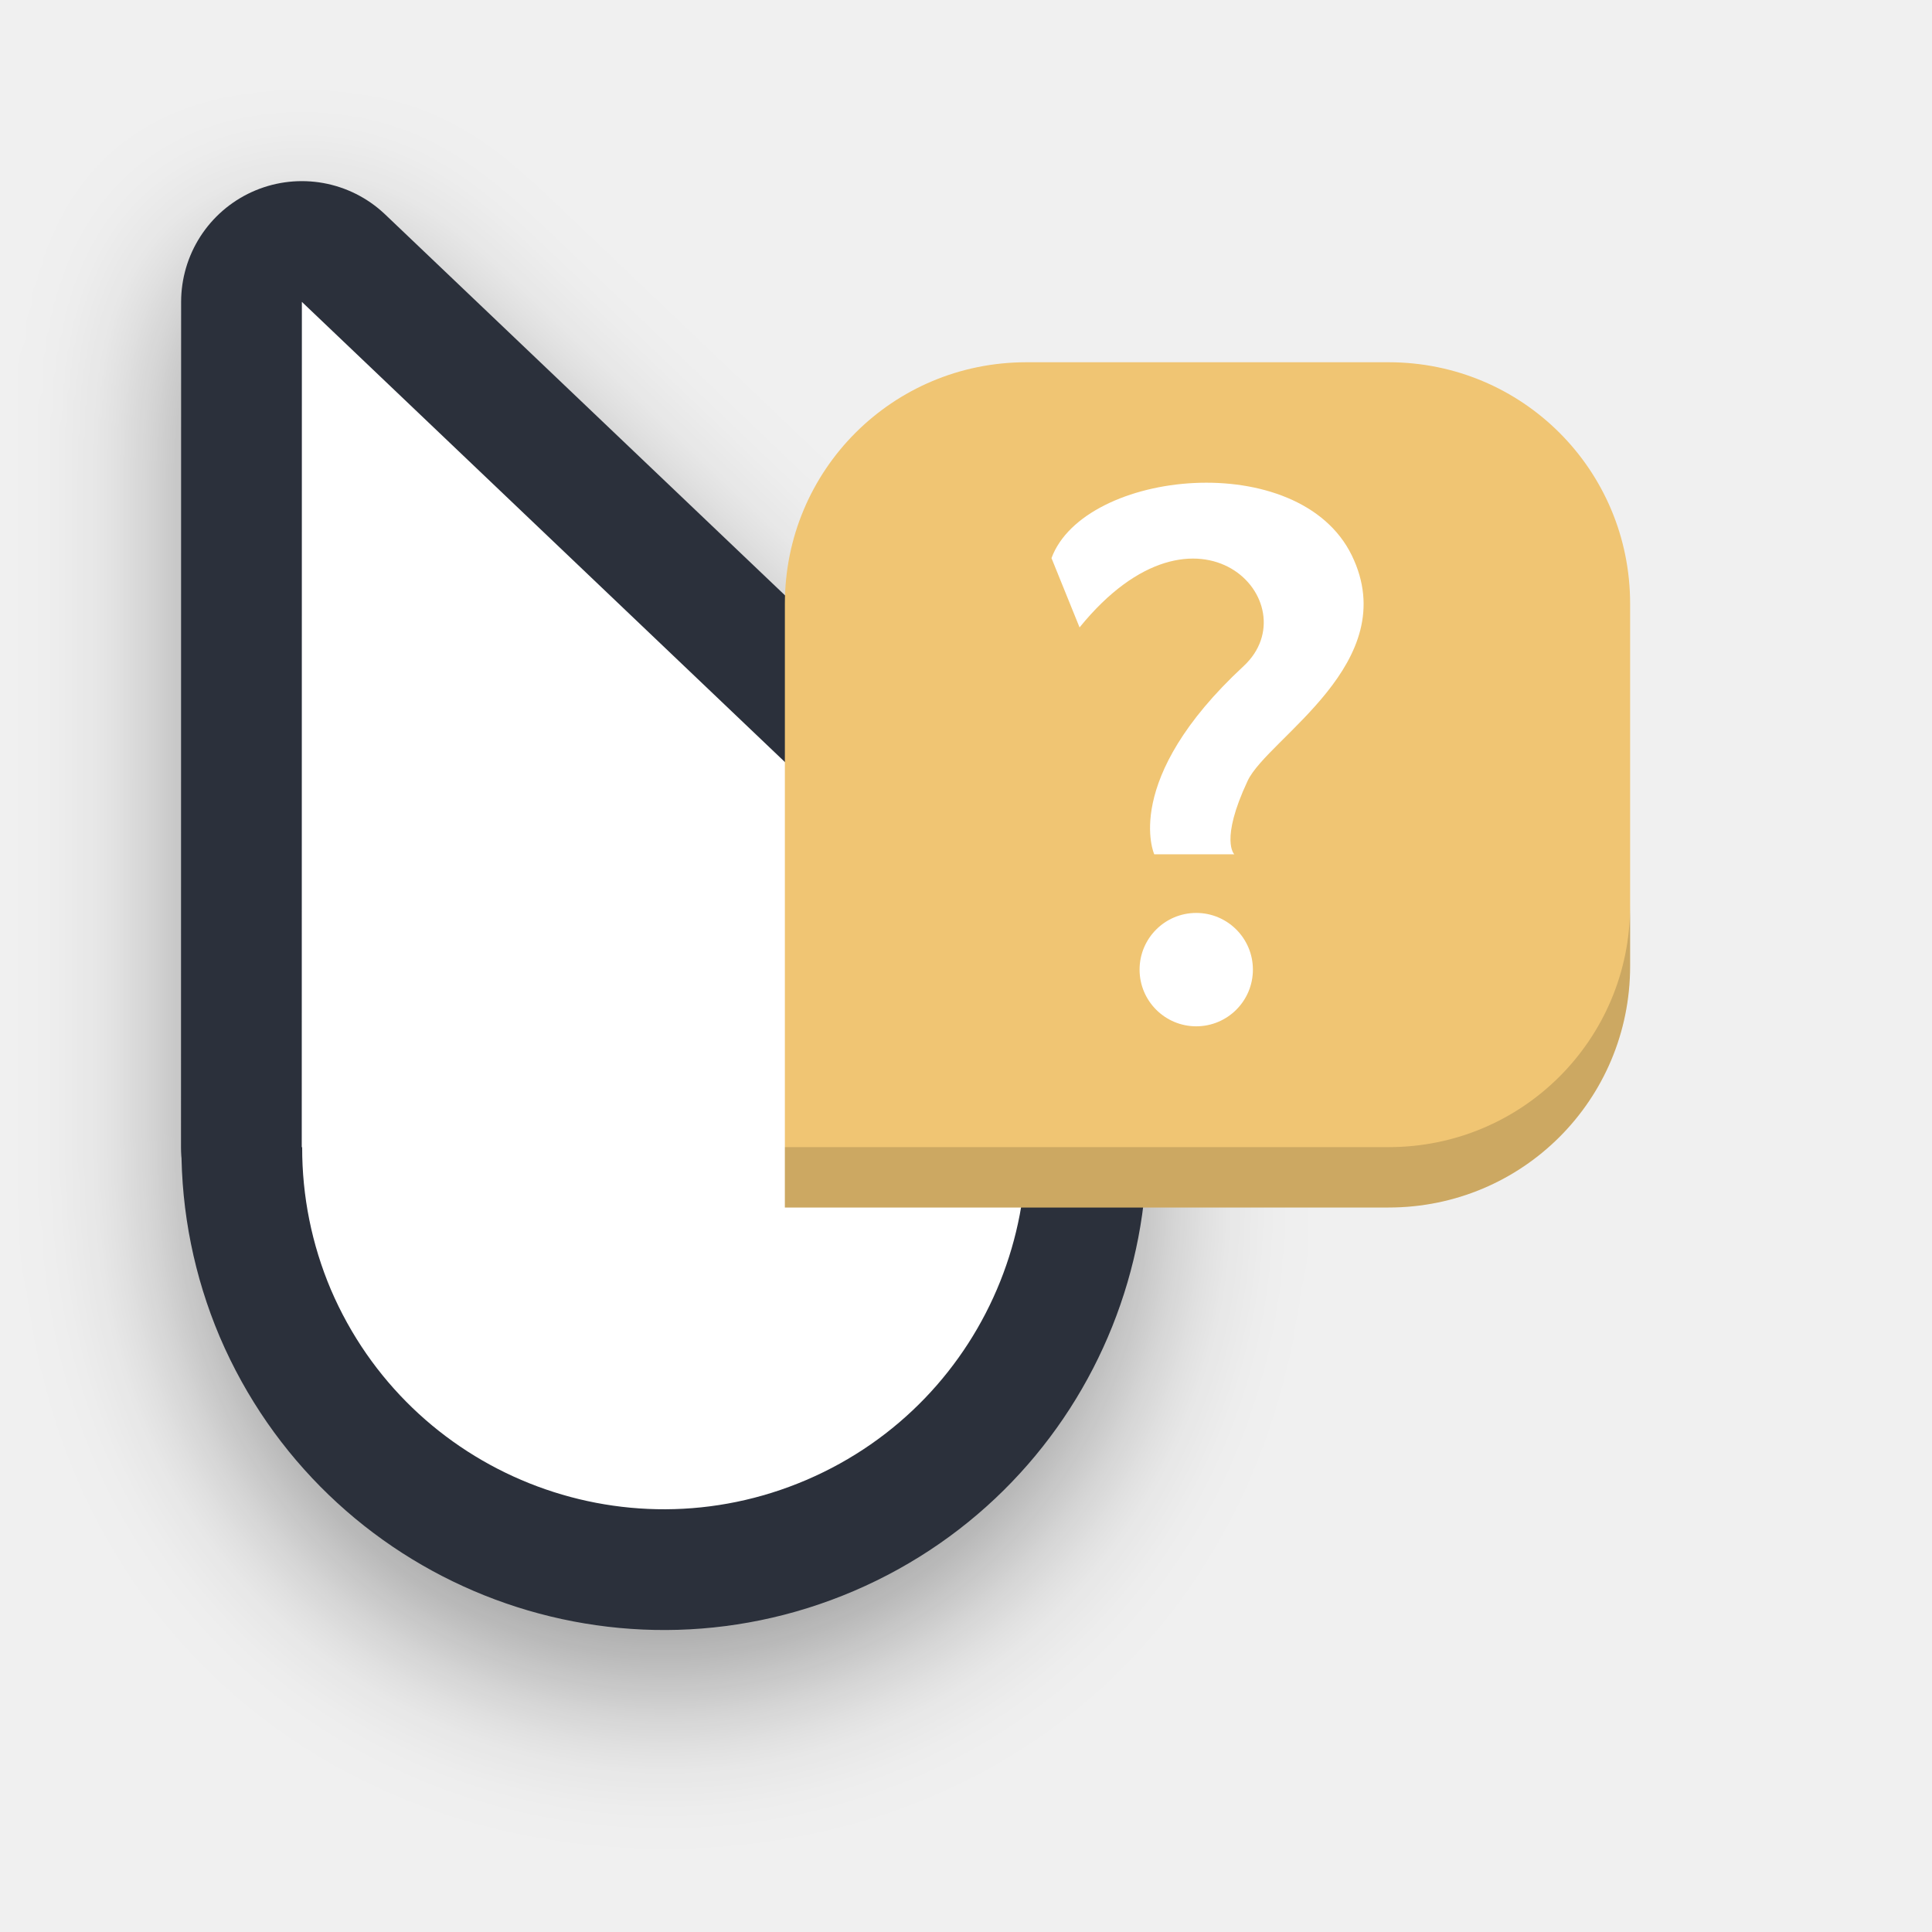
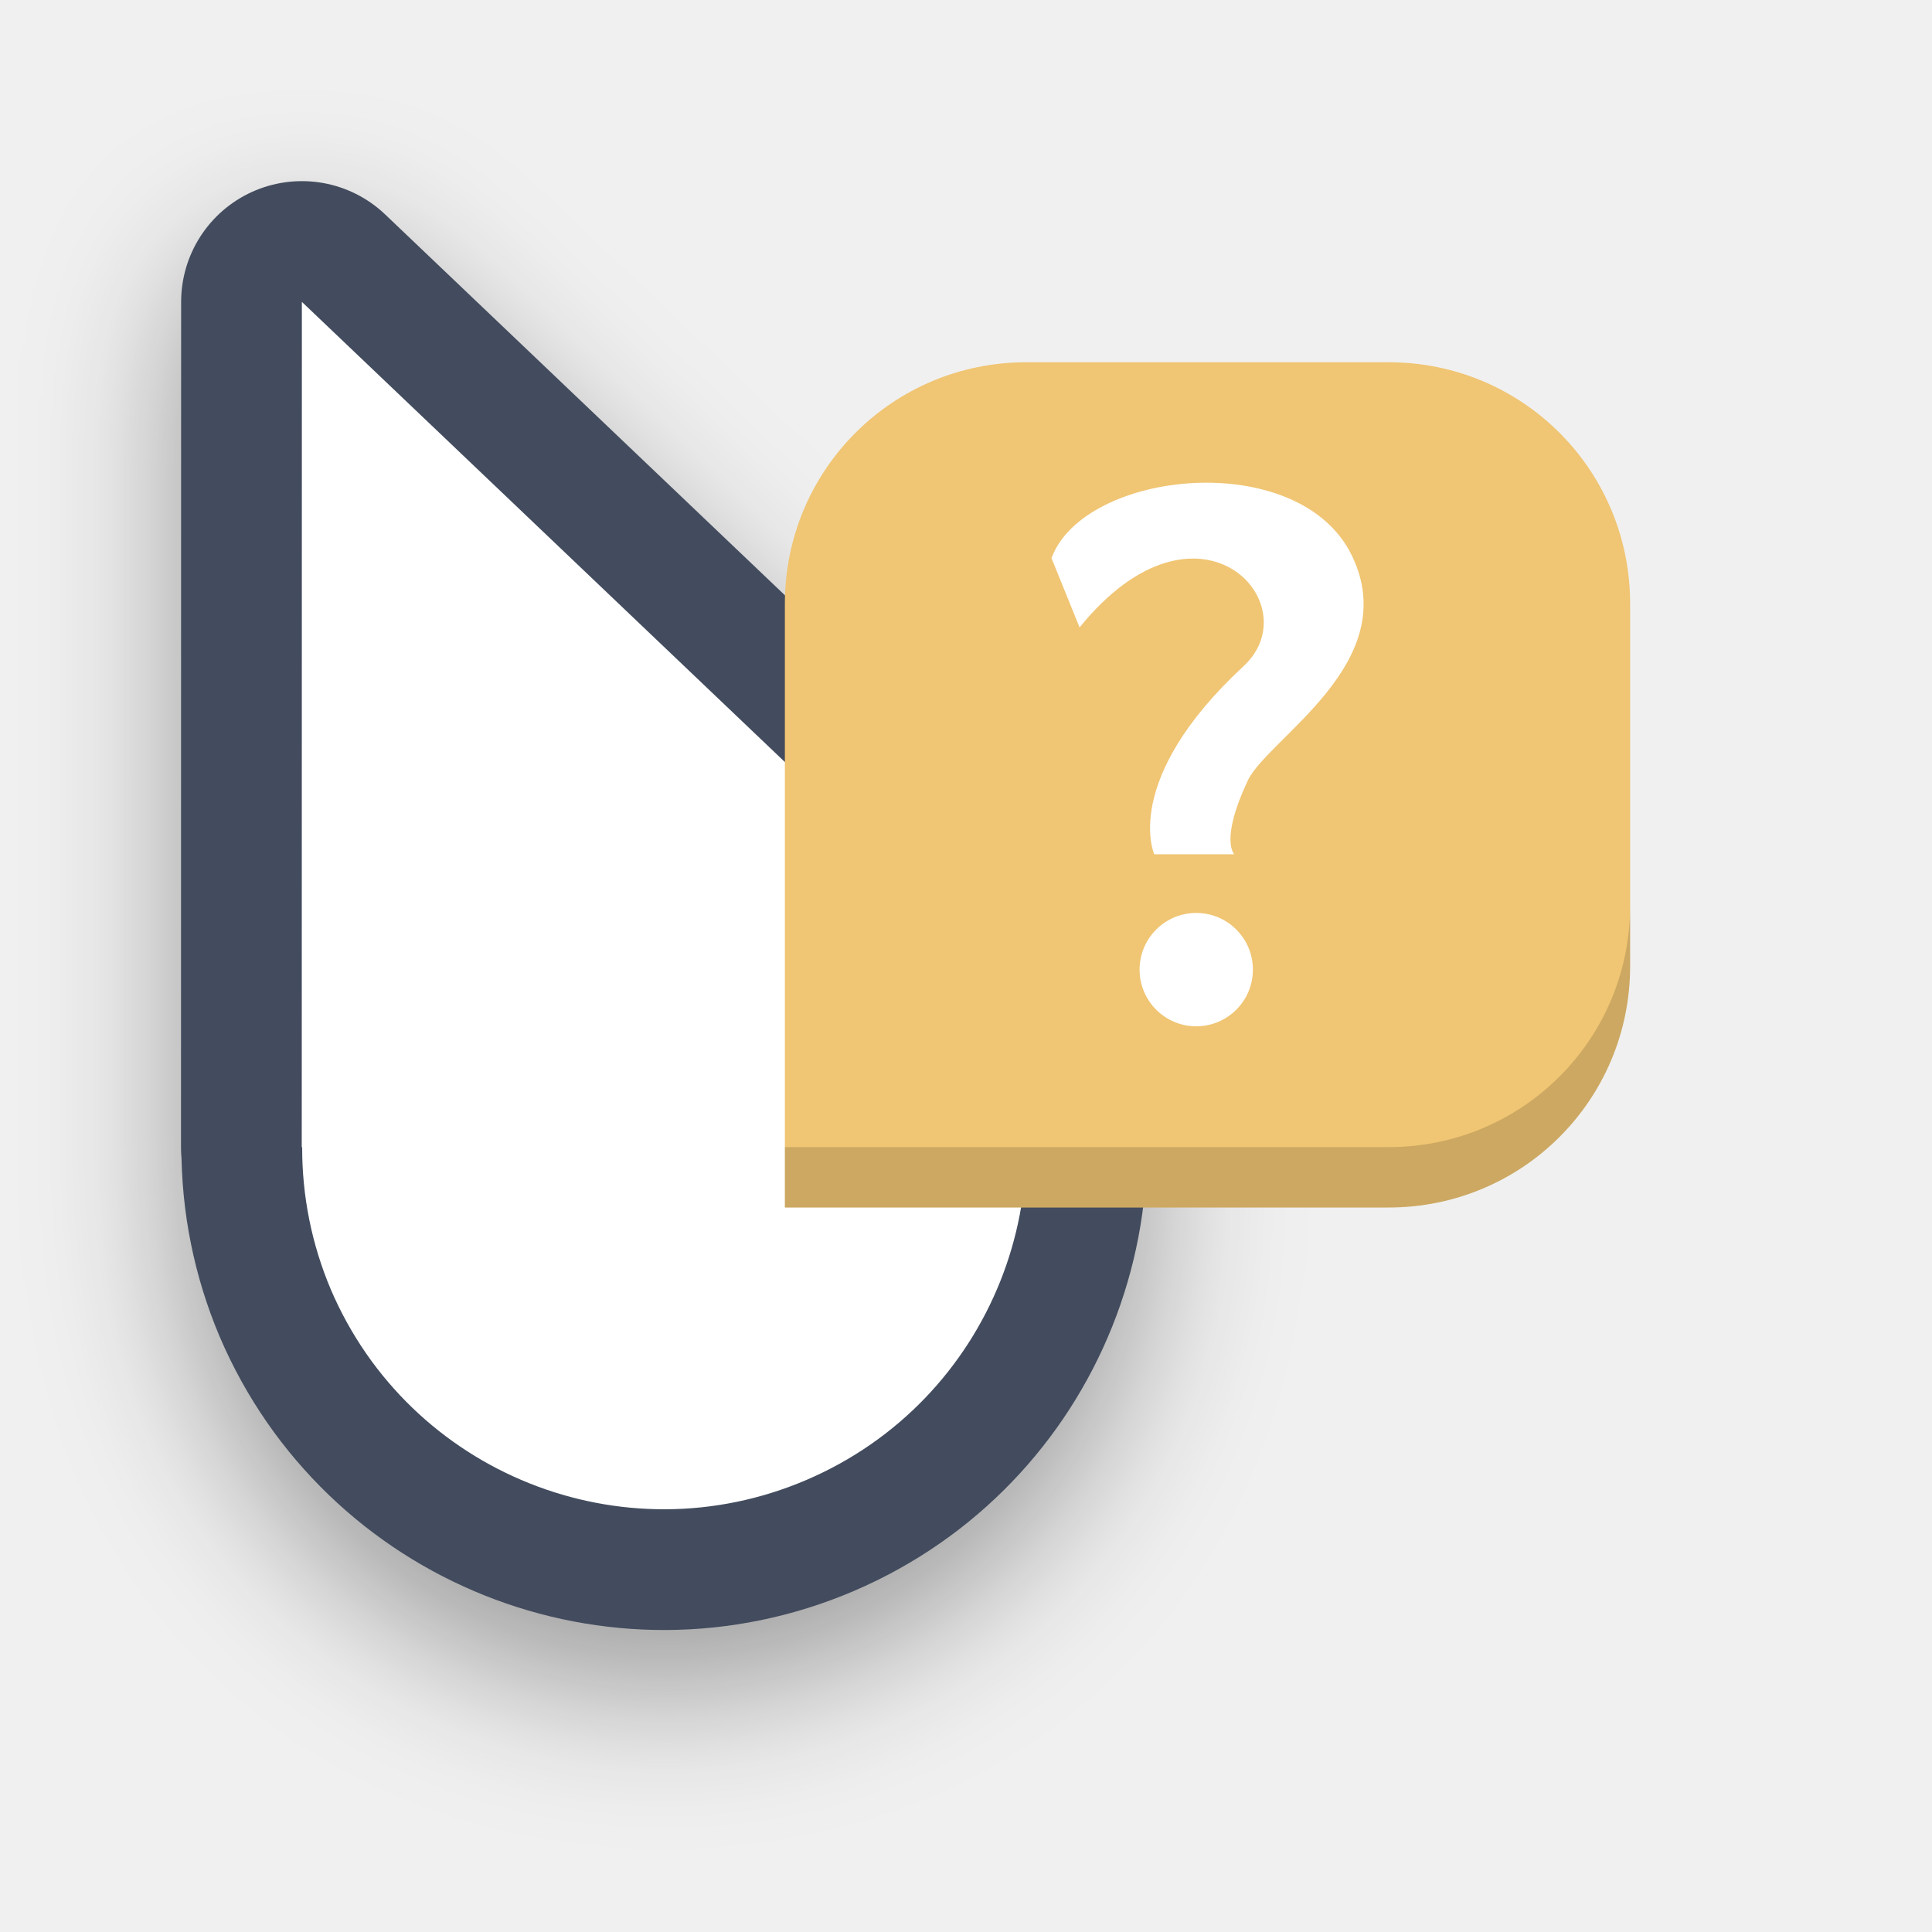
<svg xmlns="http://www.w3.org/2000/svg" width="32" height="32" version="1.1" viewBox="0 0 32 32" id="svg30">
  <defs id="defs8">
    <filter style="color-interpolation-filters:sRGB" id="filter2109" x="-0.184" y="-0.122" width="1.368" height="1.245">
      <feGaussianBlur stdDeviation="1.224" id="feGaussianBlur2111" />
    </filter>
  </defs>
  <g id="g2322">
    <path id="path2004" style="color:#000000;opacity:0.35;fill:#000000;stroke-width:4;stroke-linecap:round;stroke-linejoin:round;-inkscape-stroke:none;filter:url(#filter2109)" d="M 4.773,4.013 A 2,2 0 0 0 4.213,4.161 2,2 0 0 0 3,5.999 L 2.998,19.853 v 0.148 a 2,2 0 0 0 0.012,0.021 c 6.017e-4,1.07 0.212,2.13 0.629,3.115 a 2,2 0 0 0 0.002,0.008 c 1.73,4.04 6.464,5.933 10.504,4.203 4.04,-1.73 5.935,-6.462 4.205,-10.502 a 2,2 0 0 0 -0.002,-0.002 c -0.426,-0.992 -1.049,-1.888 -1.83,-2.633 -0.019,-0.019 -0.039,-0.038 -0.059,-0.057 L 6.379,4.552 A 2,2 0 0 0 4.773,4.013 Z" />
-     <path id="path1791" style="fill:#ffffff;fill-opacity:1;stroke:#2b303b;stroke-width:4;stroke-linecap:round;stroke-linejoin:round;stroke-miterlimit:4;stroke-dasharray:none;stroke-opacity:1" d="m 5,5 -0.002,13.854 -2.8e-5,0.149 0.007,-0.003 a 6,6 0 0 0 0.475,2.359 6,6 0 0 0 7.878,3.153 6,6 0 0 0 3.153,-7.878 6,6 0 0 0 -1.373,-1.975 6,6 0 0 0 -0.058,-0.056 z" />
+     <path id="path1791" style="fill:#ffffff;fill-opacity:1;stroke:#434c5e;stroke-width:4;stroke-linecap:round;stroke-linejoin:round;stroke-miterlimit:4;stroke-dasharray:none;stroke-opacity:1" d="m 5,5 -0.002,13.854 -2.8e-5,0.149 0.007,-0.003 a 6,6 0 0 0 0.475,2.359 6,6 0 0 0 7.878,3.153 6,6 0 0 0 3.153,-7.878 6,6 0 0 0 -1.373,-1.975 6,6 0 0 0 -0.058,-0.056 z" />
    <path id="path1187" style="fill:#ffffff;fill-opacity:1;stroke:none;stroke-width:1px;stroke-linecap:butt;stroke-linejoin:miter;stroke-opacity:1" d="m 5,5 -0.002,13.854 -2.8e-5,0.149 0.007,-0.003 a 6,6 0 0 0 0.475,2.359 6,6 0 0 0 7.878,3.153 6,6 0 0 0 3.153,-7.878 6,6 0 0 0 -1.373,-1.975 6,6 0 0 0 -0.058,-0.056 z" />
  </g>
  <path id="rect982" style="fill:#f0c573;fill-opacity:1;stroke-width:0;stroke-linecap:round;stroke-linejoin:round;paint-order:stroke fill markers" d="m 17,6 c -2.216,0 -4,1.784 -4,4 v 3 3 4 h 4 3 3 c 2.216,0 4,-1.784 4,-4 V 10 C 27,7.784 25.216,6 23,6 Z" />
  <path id="path10670" style="opacity:0.15;fill:#000000;fill-opacity:1;stroke-width:0;stroke-linecap:round;stroke-linejoin:round;paint-order:stroke fill markers" d="m 27,15 c 0,2.216 -1.784,4 -4,4 h -3 -3 -4 v 1 h 4 3 3 c 2.216,0 4,-1.784 4,-4 z" />
  <path d="m 19.779,8 c -1.066,0.052 -2.092,0.511 -2.363,1.244 l 0.465,1.148 c 1.965,-2.421 3.83,-0.391 2.717,0.641 -2.037,1.888 -1.48,3.117 -1.48,3.117 h 1.326 c 0,0 -0.243,-0.228 0.221,-1.217 0.331,-0.707 2.589,-1.956 1.725,-3.734 C 21.953,8.303 20.845,7.948 19.779,8 Z m 0.035,7.121 a 0.939,0.939 0 0 0 -0.939,0.939 0.939,0.939 0 0 0 0.939,0.939 0.939,0.939 0 0 0 0.938,-0.939 0.939,0.939 0 0 0 -0.938,-0.939 z" id="path28" style="fill:#ffffff" />
</svg>
